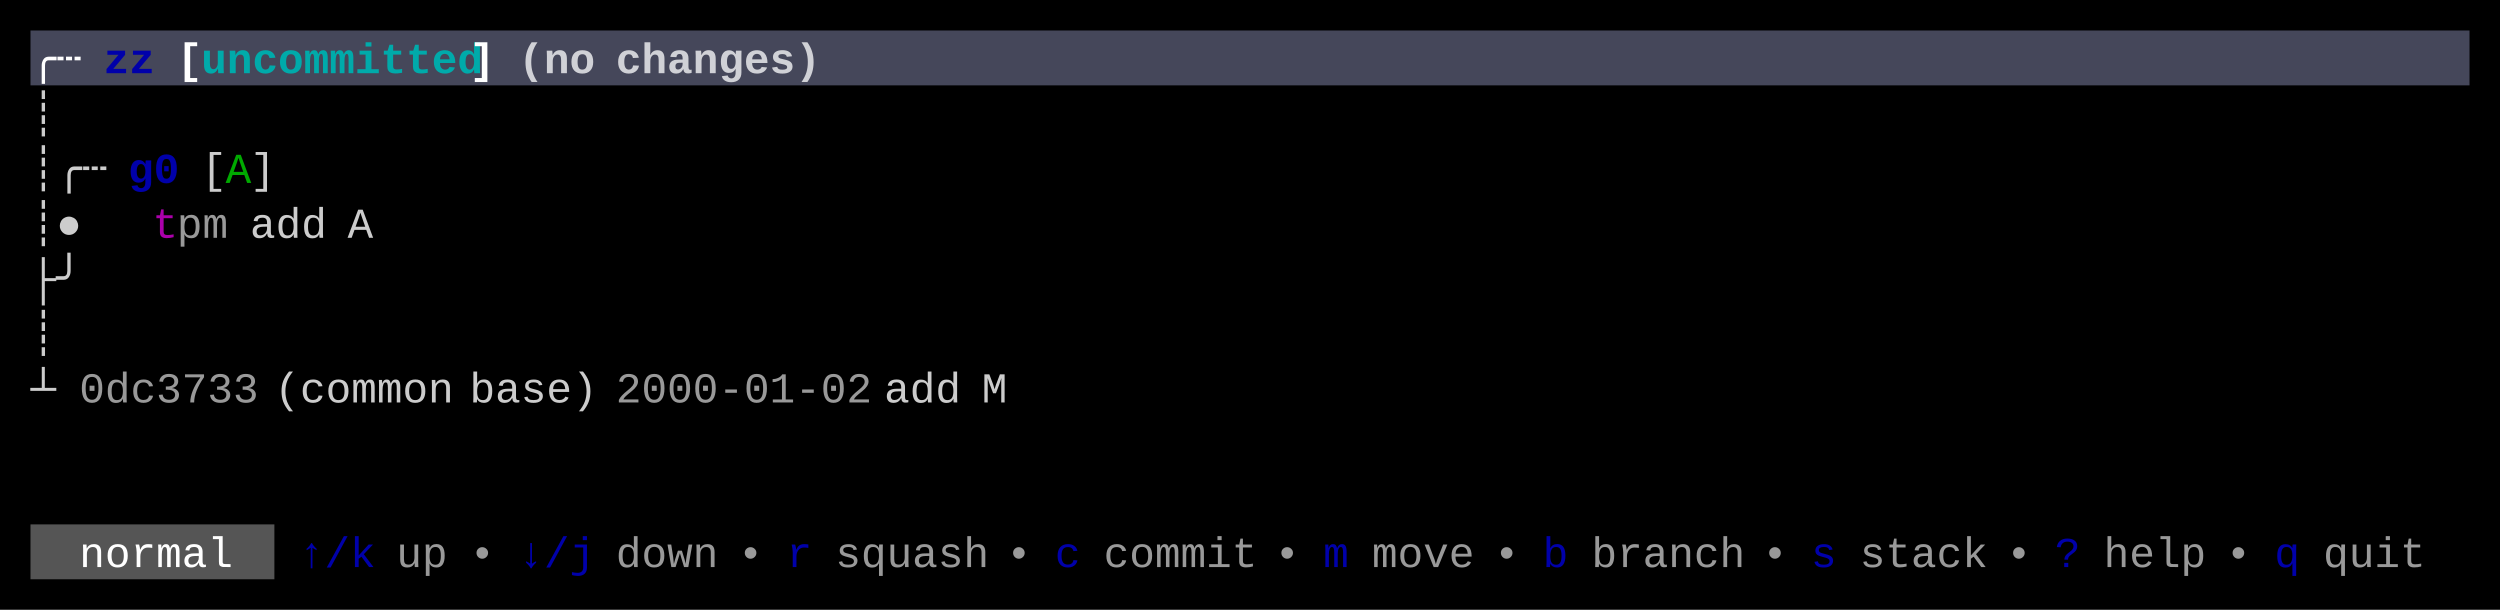
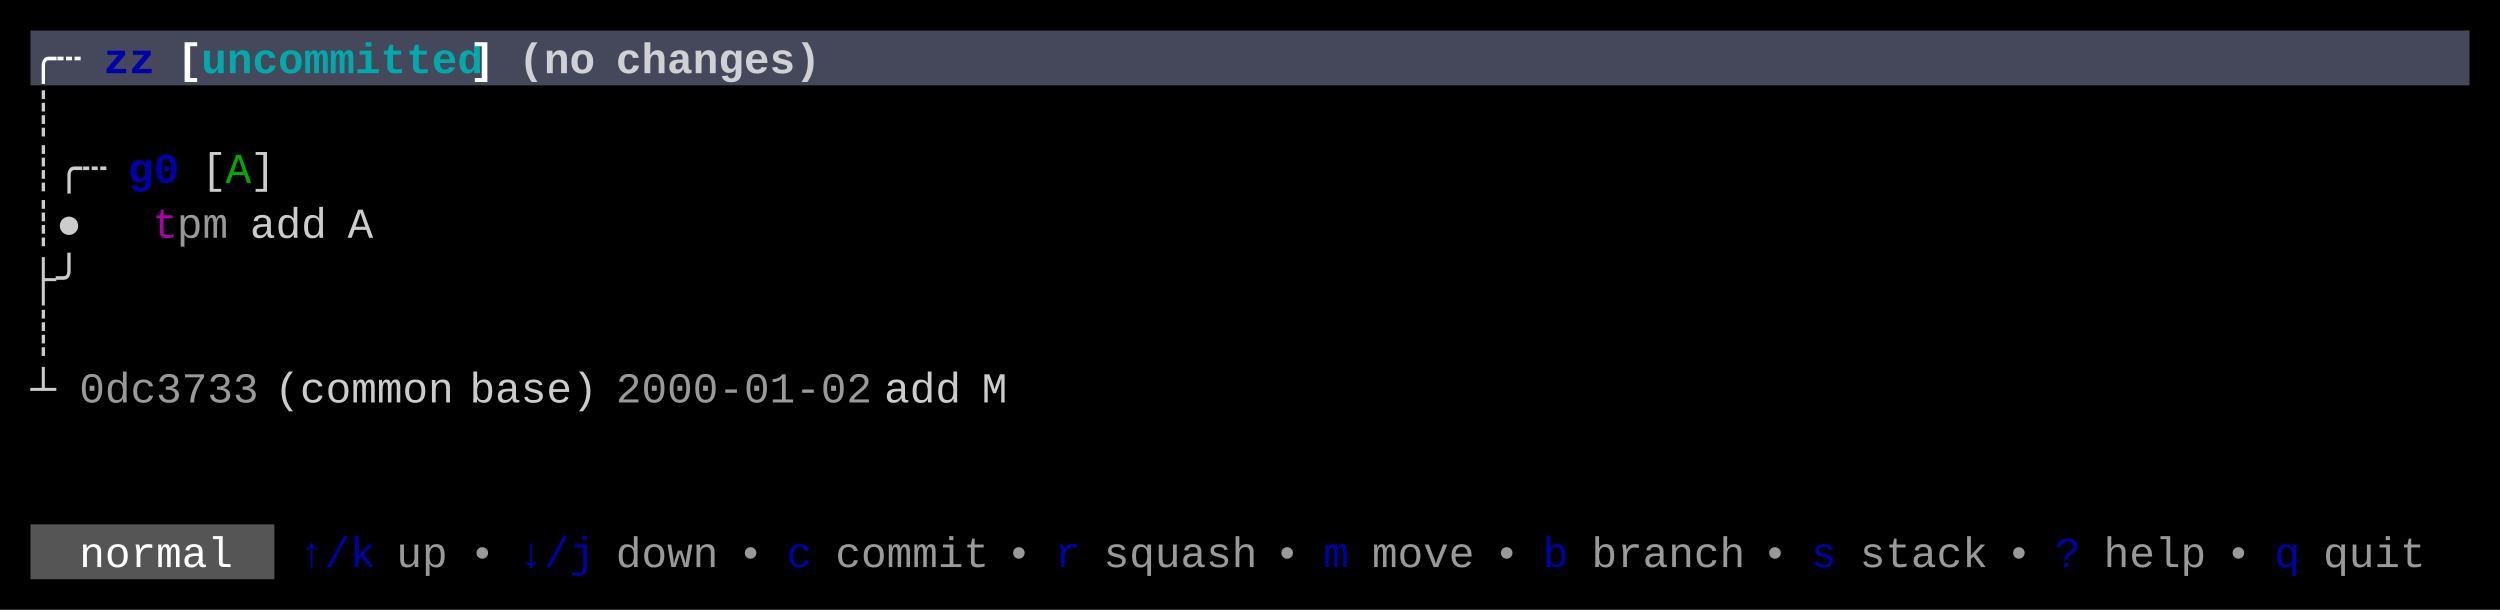
<svg xmlns="http://www.w3.org/2000/svg" width="820" height="200" viewBox="0 0 820 200">
  <rect x="0" y="0" width="820" height="200" fill="#000000" />
  <rect x="10" y="10" width="800" height="18" fill="#45475A" />
  <rect x="10" y="172" width="80" height="18" fill="#555555" />
  <g font-family="Menlo, Monaco, 'Courier New', monospace" font-size="14" xml:space="preserve">
    <text x="10 18" y="24" style="fill:#FFFFFF;font-weight:bold;">╭┄</text>
    <text x="34 42" y="24" style="fill:#0000AA;font-weight:bold;">zz</text>
    <text x="58" y="24" style="fill:#FFFFFF;font-weight:bold;">[</text>
    <text x="66 74 82 90 98 106 114 122 130 138 146" y="24" style="fill:#00AAAA;font-weight:bold;">uncommitted</text>
    <text x="154" y="24" style="fill:#FFFFFF;font-weight:bold;">]</text>
    <text x="170 178 186" y="24" style="fill:#FFFFFF;font-weight:bold;opacity:0.75;">(no</text>
    <text x="202 210 218 226 234 242 250 258" y="24" style="fill:#FFFFFF;font-weight:bold;opacity:0.75;">changes)</text>
    <text x="10" y="42" style="fill:#CCCCCC;">┊</text>
    <text x="10 18 26" y="60" style="fill:#CCCCCC;">┊╭┄</text>
    <text x="42 50" y="60" style="fill:#0000AA;font-weight:bold;">g0</text>
    <text x="66" y="60" style="fill:#CCCCCC;">[</text>
    <text x="74" y="60" style="fill:#00AA00;">A</text>
    <text x="82" y="60" style="fill:#CCCCCC;">]</text>
    <text x="10 18" y="78" style="fill:#CCCCCC;">┊●</text>
    <text x="50" y="78" style="fill:#AA00AA;">t</text>
    <text x="58 66" y="78" style="fill:#CCCCCC;opacity:0.75;">pm</text>
    <text x="82 90 98" y="78" style="fill:#CCCCCC;">add</text>
    <text x="114" y="78" style="fill:#CCCCCC;">A</text>
    <text x="10 18" y="96" style="fill:#CCCCCC;">├╯</text>
    <text x="10" y="114" style="fill:#CCCCCC;">┊</text>
    <text x="10" y="132" style="fill:#CCCCCC;">┴</text>
    <text x="26 34 42 50 58 66 74" y="132" style="fill:#CCCCCC;opacity:0.75;">0dc3733</text>
    <text x="90 98 106 114 122 130 138" y="132" style="fill:#CCCCCC;">(common</text>
    <text x="154 162 170 178 186" y="132" style="fill:#CCCCCC;">base)</text>
    <text x="202 210 218 226 234 242 250 258 266 274" y="132" style="fill:#CCCCCC;opacity:0.75;">2000-01-02</text>
    <text x="290 298 306" y="132" style="fill:#CCCCCC;">add</text>
    <text x="322" y="132" style="fill:#CCCCCC;">M</text>
    <text x="26 34 42 50 58 66" y="186" style="fill:#FFFFFF;">normal</text>
    <text x="98 106 114" y="186" style="fill:#0000AA;">↑/k</text>
    <text x="130 138" y="186" style="fill:#CCCCCC;opacity:0.75;">up</text>
    <text x="154" y="186" style="fill:#CCCCCC;opacity:0.75;">•</text>
    <text x="170 178 186" y="186" style="fill:#0000AA;">↓/j</text>
    <text x="202 210 218 226" y="186" style="fill:#CCCCCC;opacity:0.75;">down</text>
    <text x="242" y="186" style="fill:#CCCCCC;opacity:0.75;">•</text>
-     <text x="258" y="186" style="fill:#0000AA;">r</text>
-     <text x="274 282 290 298 306 314" y="186" style="fill:#CCCCCC;opacity:0.75;">squash</text>
+     <text x="258" y="186" style="fill:#0000AA;">c</text>
+     <text x="274 282 290 298 306 314" y="186" style="fill:#CCCCCC;opacity:0.75;">commit</text>
    <text x="330" y="186" style="fill:#CCCCCC;opacity:0.75;">•</text>
-     <text x="346" y="186" style="fill:#0000AA;">c</text>
-     <text x="362 370 378 386 394 402" y="186" style="fill:#CCCCCC;opacity:0.75;">commit</text>
+     <text x="346" y="186" style="fill:#0000AA;">r</text>
+     <text x="362 370 378 386 394 402" y="186" style="fill:#CCCCCC;opacity:0.75;">squash</text>
    <text x="418" y="186" style="fill:#CCCCCC;opacity:0.75;">•</text>
    <text x="434" y="186" style="fill:#0000AA;">m</text>
    <text x="450 458 466 474" y="186" style="fill:#CCCCCC;opacity:0.75;">move</text>
    <text x="490" y="186" style="fill:#CCCCCC;opacity:0.75;">•</text>
    <text x="506" y="186" style="fill:#0000AA;">b</text>
    <text x="522 530 538 546 554 562" y="186" style="fill:#CCCCCC;opacity:0.75;">branch</text>
    <text x="578" y="186" style="fill:#CCCCCC;opacity:0.75;">•</text>
    <text x="594" y="186" style="fill:#0000AA;">s</text>
    <text x="610 618 626 634 642" y="186" style="fill:#CCCCCC;opacity:0.75;">stack</text>
    <text x="658" y="186" style="fill:#CCCCCC;opacity:0.75;">•</text>
    <text x="674" y="186" style="fill:#0000AA;">?</text>
    <text x="690 698 706 714" y="186" style="fill:#CCCCCC;opacity:0.75;">help</text>
    <text x="730" y="186" style="fill:#CCCCCC;opacity:0.75;">•</text>
    <text x="746" y="186" style="fill:#0000AA;">q</text>
    <text x="762 770 778 786" y="186" style="fill:#CCCCCC;opacity:0.75;">quit</text>
  </g>
</svg>
